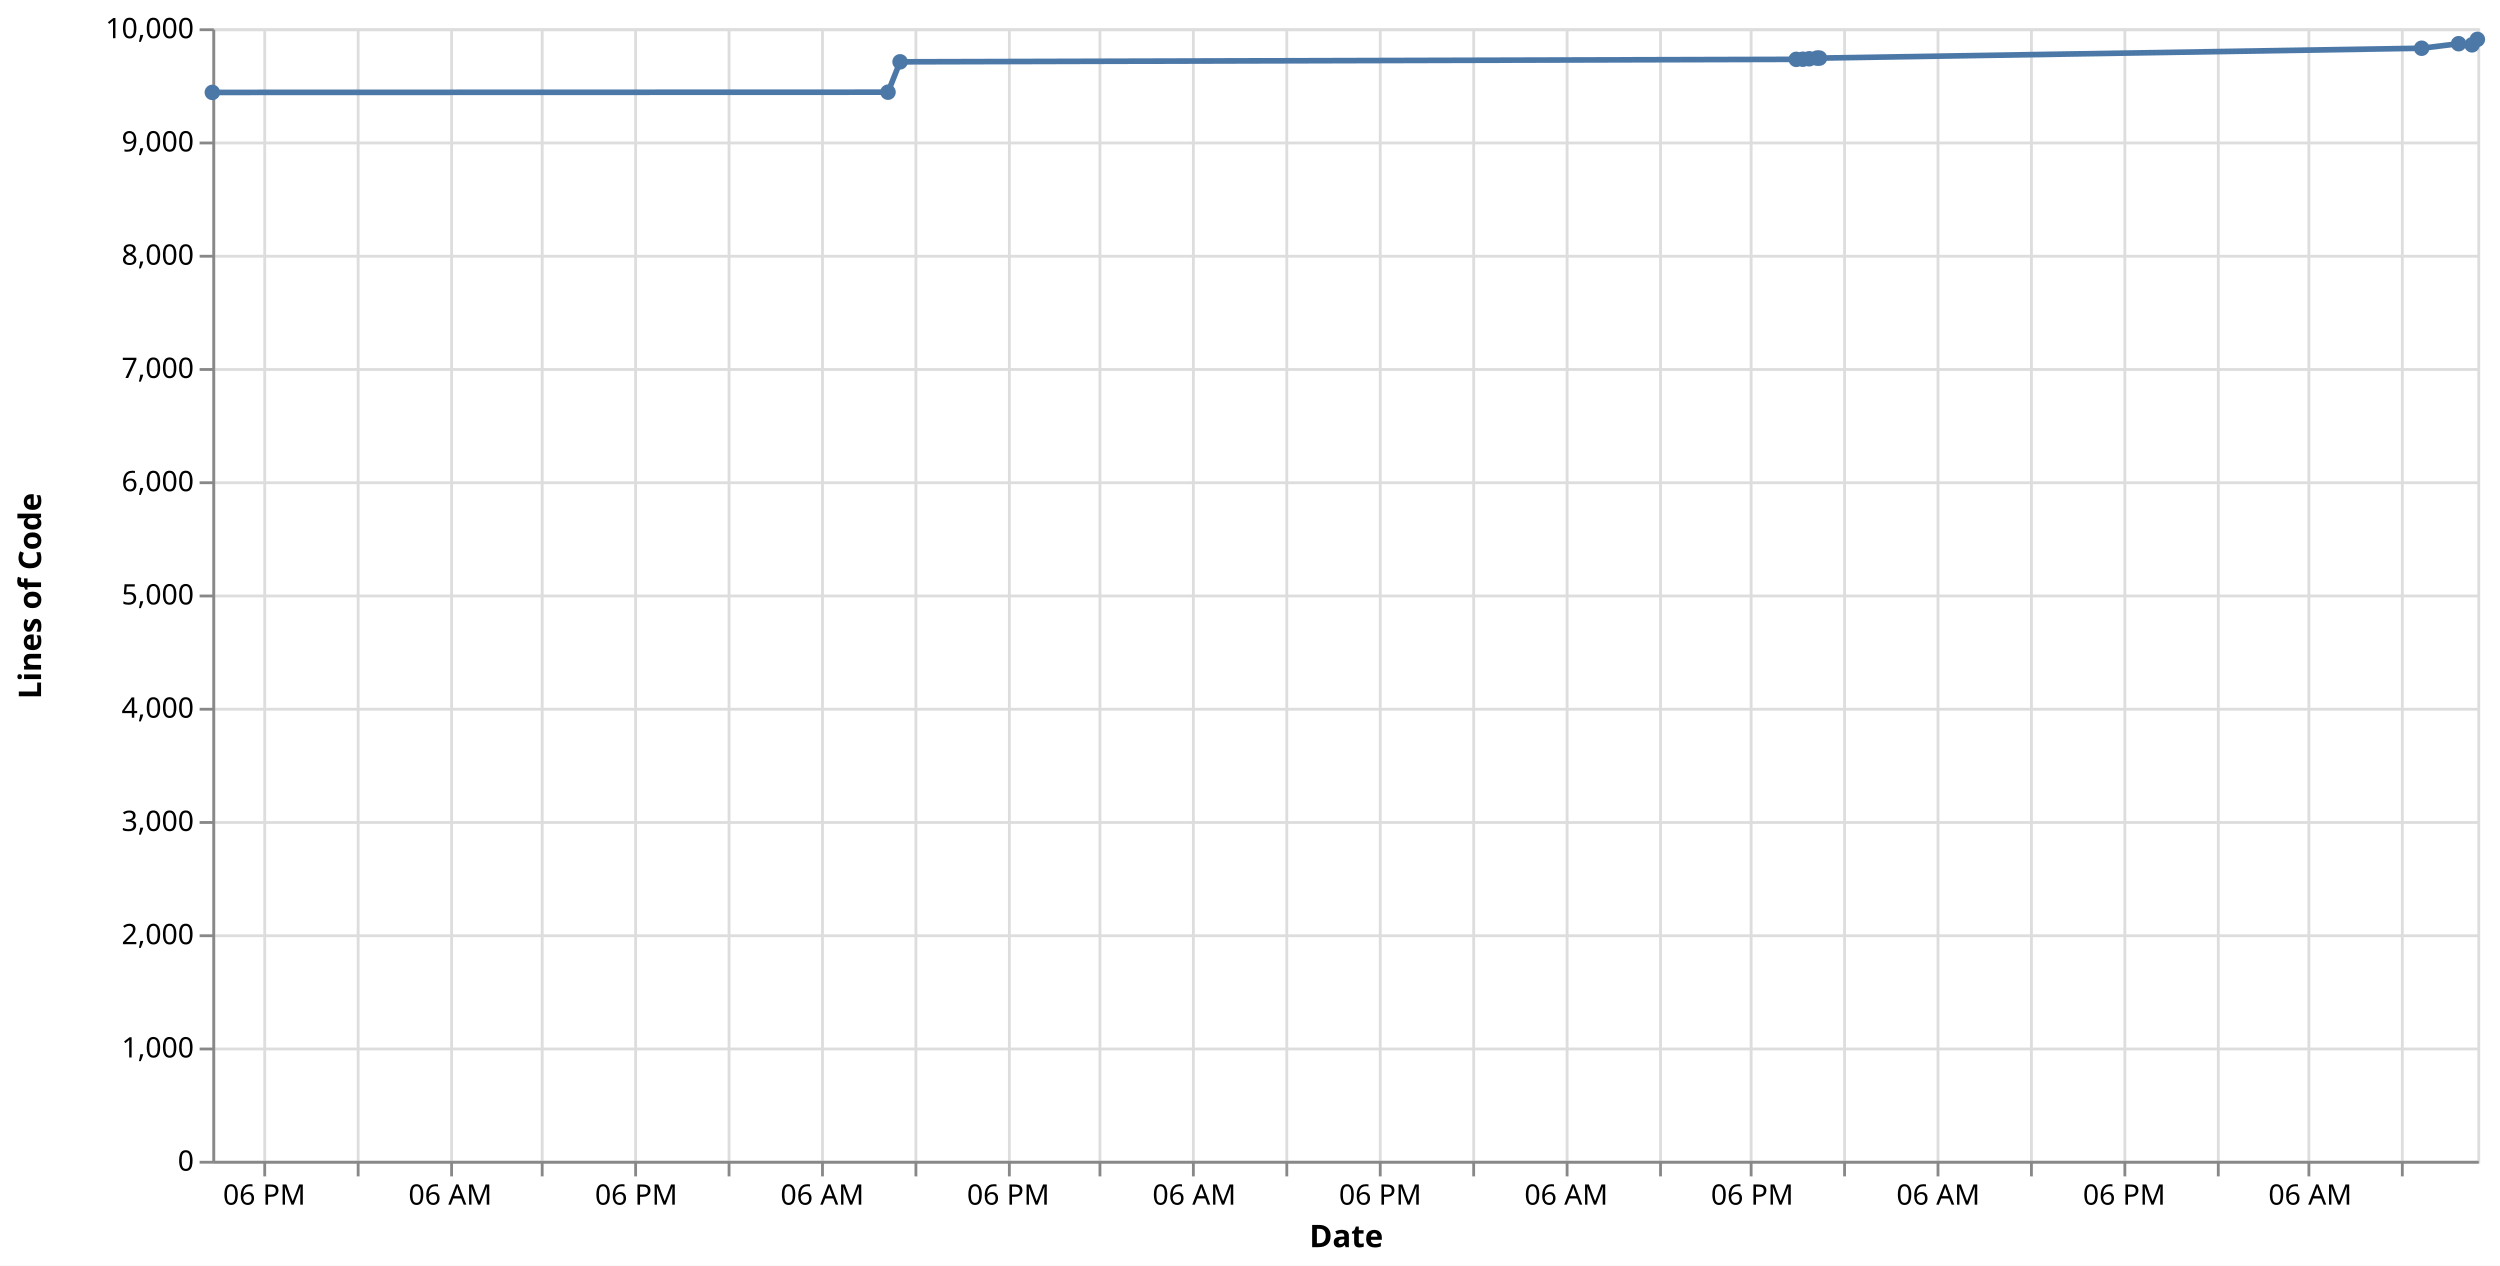
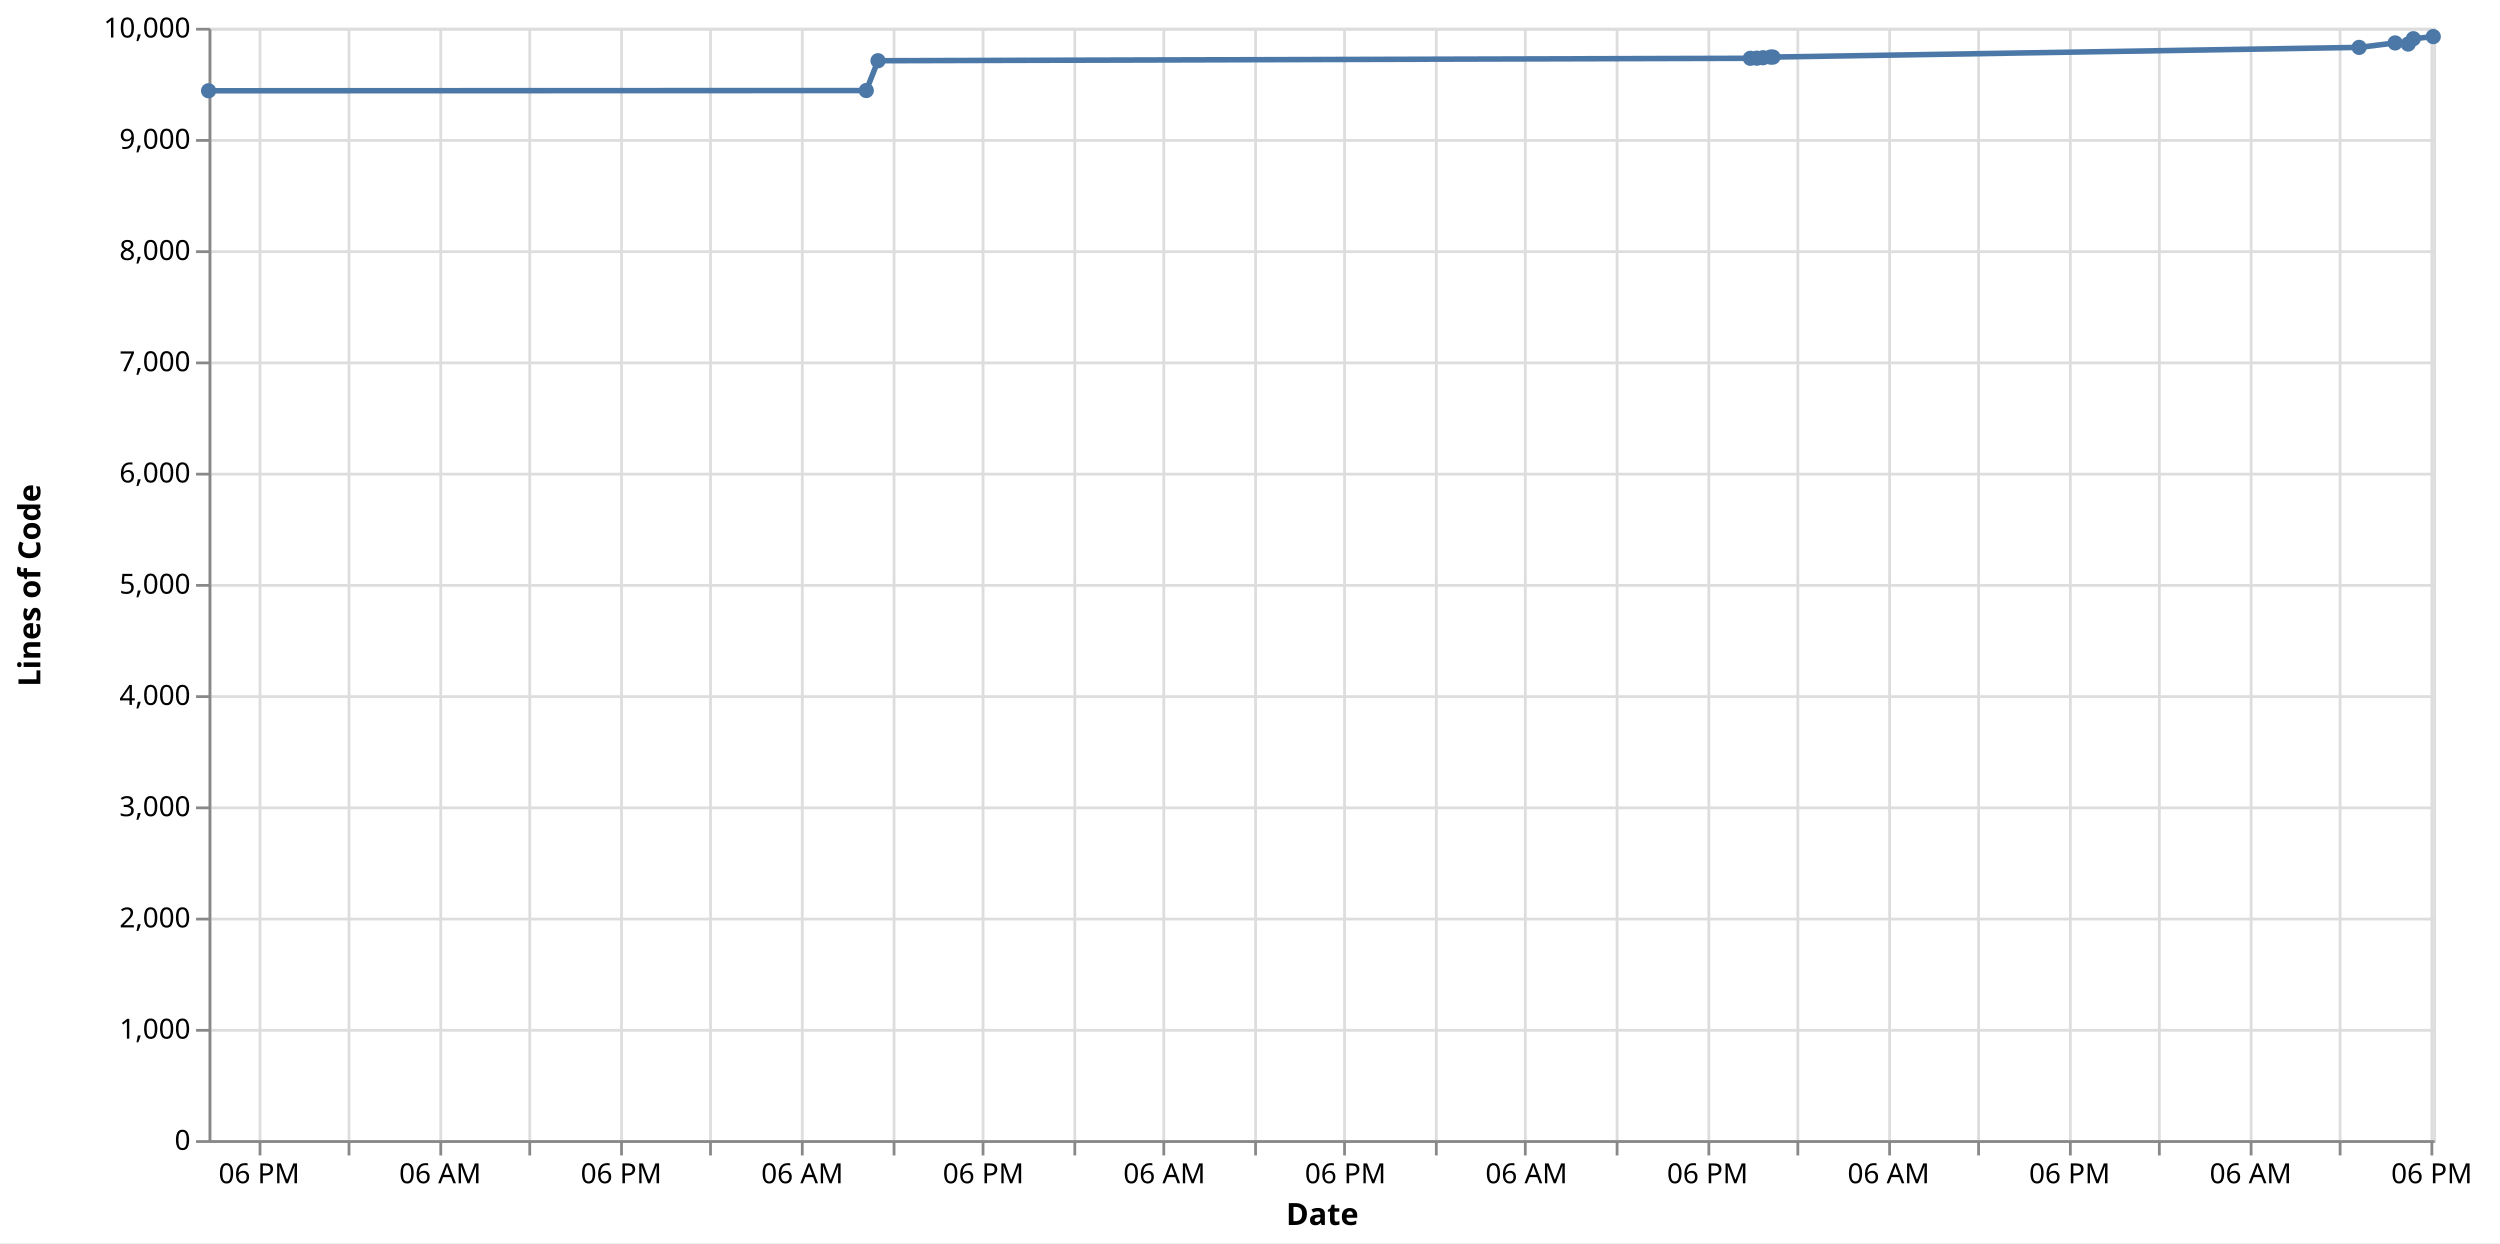
- <svg xmlns="http://www.w3.org/2000/svg" version="1.1" class="marks" width="883" height="447" viewBox="0 0 883 447">
-   <rect width="883" height="447" fill="white" />
+ <svg xmlns="http://www.w3.org/2000/svg" version="1.1" class="marks" width="899" height="447" viewBox="0 0 899 447">
+   <rect width="899" height="447" fill="white" />
  <g fill="none" stroke-miterlimit="10" transform="translate(75,10)">
    <g class="mark-group role-frame root" role="graphics-object" aria-roledescription="group mark container">
      <g transform="translate(0,0)">
        <path class="background" aria-hidden="true" d="M0.5,0.5h800v400h-800Z" stroke="#ddd" />
        <g>
          <g class="mark-group role-axis" aria-hidden="true">
            <g transform="translate(0.5,400.5)">
              <path class="background" aria-hidden="true" d="M0,0h0v0h0Z" pointer-events="none" />
              <g>
                <g class="mark-rule role-axis-grid" pointer-events="none">
                  <line transform="translate(18,-400)" x2="0" y2="400" stroke="#ddd" stroke-width="1" opacity="1" />
-                   <line transform="translate(51,-400)" x2="0" y2="400" stroke="#ddd" stroke-width="1" opacity="1" />
-                   <line transform="translate(84,-400)" x2="0" y2="400" stroke="#ddd" stroke-width="1" opacity="1" />
-                   <line transform="translate(116,-400)" x2="0" y2="400" stroke="#ddd" stroke-width="1" opacity="1" />
-                   <line transform="translate(149,-400)" x2="0" y2="400" stroke="#ddd" stroke-width="1" opacity="1" />
-                   <line transform="translate(182,-400)" x2="0" y2="400" stroke="#ddd" stroke-width="1" opacity="1" />
-                   <line transform="translate(215,-400)" x2="0" y2="400" stroke="#ddd" stroke-width="1" opacity="1" />
-                   <line transform="translate(248,-400)" x2="0" y2="400" stroke="#ddd" stroke-width="1" opacity="1" />
-                   <line transform="translate(281,-400)" x2="0" y2="400" stroke="#ddd" stroke-width="1" opacity="1" />
-                   <line transform="translate(313,-400)" x2="0" y2="400" stroke="#ddd" stroke-width="1" opacity="1" />
-                   <line transform="translate(346,-400)" x2="0" y2="400" stroke="#ddd" stroke-width="1" opacity="1" />
-                   <line transform="translate(379,-400)" x2="0" y2="400" stroke="#ddd" stroke-width="1" opacity="1" />
-                   <line transform="translate(412,-400)" x2="0" y2="400" stroke="#ddd" stroke-width="1" opacity="1" />
-                   <line transform="translate(445,-400)" x2="0" y2="400" stroke="#ddd" stroke-width="1" opacity="1" />
-                   <line transform="translate(478,-400)" x2="0" y2="400" stroke="#ddd" stroke-width="1" opacity="1" />
-                   <line transform="translate(511,-400)" x2="0" y2="400" stroke="#ddd" stroke-width="1" opacity="1" />
-                   <line transform="translate(543,-400)" x2="0" y2="400" stroke="#ddd" stroke-width="1" opacity="1" />
-                   <line transform="translate(576,-400)" x2="0" y2="400" stroke="#ddd" stroke-width="1" opacity="1" />
-                   <line transform="translate(609,-400)" x2="0" y2="400" stroke="#ddd" stroke-width="1" opacity="1" />
-                   <line transform="translate(642,-400)" x2="0" y2="400" stroke="#ddd" stroke-width="1" opacity="1" />
-                   <line transform="translate(675,-400)" x2="0" y2="400" stroke="#ddd" stroke-width="1" opacity="1" />
-                   <line transform="translate(708,-400)" x2="0" y2="400" stroke="#ddd" stroke-width="1" opacity="1" />
-                   <line transform="translate(740,-400)" x2="0" y2="400" stroke="#ddd" stroke-width="1" opacity="1" />
-                   <line transform="translate(773,-400)" x2="0" y2="400" stroke="#ddd" stroke-width="1" opacity="1" />
+                   <line transform="translate(50,-400)" x2="0" y2="400" stroke="#ddd" stroke-width="1" opacity="1" />
+                   <line transform="translate(83,-400)" x2="0" y2="400" stroke="#ddd" stroke-width="1" opacity="1" />
+                   <line transform="translate(115,-400)" x2="0" y2="400" stroke="#ddd" stroke-width="1" opacity="1" />
+                   <line transform="translate(148,-400)" x2="0" y2="400" stroke="#ddd" stroke-width="1" opacity="1" />
+                   <line transform="translate(180,-400)" x2="0" y2="400" stroke="#ddd" stroke-width="1" opacity="1" />
+                   <line transform="translate(213,-400)" x2="0" y2="400" stroke="#ddd" stroke-width="1" opacity="1" />
+                   <line transform="translate(246,-400)" x2="0" y2="400" stroke="#ddd" stroke-width="1" opacity="1" />
+                   <line transform="translate(278,-400)" x2="0" y2="400" stroke="#ddd" stroke-width="1" opacity="1" />
+                   <line transform="translate(311,-400)" x2="0" y2="400" stroke="#ddd" stroke-width="1" opacity="1" />
+                   <line transform="translate(343,-400)" x2="0" y2="400" stroke="#ddd" stroke-width="1" opacity="1" />
+                   <line transform="translate(376,-400)" x2="0" y2="400" stroke="#ddd" stroke-width="1" opacity="1" />
+                   <line transform="translate(408,-400)" x2="0" y2="400" stroke="#ddd" stroke-width="1" opacity="1" />
+                   <line transform="translate(441,-400)" x2="0" y2="400" stroke="#ddd" stroke-width="1" opacity="1" />
+                   <line transform="translate(473,-400)" x2="0" y2="400" stroke="#ddd" stroke-width="1" opacity="1" />
+                   <line transform="translate(506,-400)" x2="0" y2="400" stroke="#ddd" stroke-width="1" opacity="1" />
+                   <line transform="translate(539,-400)" x2="0" y2="400" stroke="#ddd" stroke-width="1" opacity="1" />
+                   <line transform="translate(571,-400)" x2="0" y2="400" stroke="#ddd" stroke-width="1" opacity="1" />
+                   <line transform="translate(604,-400)" x2="0" y2="400" stroke="#ddd" stroke-width="1" opacity="1" />
+                   <line transform="translate(636,-400)" x2="0" y2="400" stroke="#ddd" stroke-width="1" opacity="1" />
+                   <line transform="translate(669,-400)" x2="0" y2="400" stroke="#ddd" stroke-width="1" opacity="1" />
+                   <line transform="translate(701,-400)" x2="0" y2="400" stroke="#ddd" stroke-width="1" opacity="1" />
+                   <line transform="translate(734,-400)" x2="0" y2="400" stroke="#ddd" stroke-width="1" opacity="1" />
+                   <line transform="translate(766,-400)" x2="0" y2="400" stroke="#ddd" stroke-width="1" opacity="1" />
+                   <line transform="translate(799,-400)" x2="0" y2="400" stroke="#ddd" stroke-width="1" opacity="1" />
                </g>
              </g>
              <path class="foreground" aria-hidden="true" d="" pointer-events="none" display="none" />
            </g>
          </g>
          <g class="mark-group role-axis" aria-hidden="true">
            <g transform="translate(0.5,0.5)">
              <path class="background" aria-hidden="true" d="M0,0h0v0h0Z" pointer-events="none" />
              <g>
                <g class="mark-rule role-axis-grid" pointer-events="none">
                  <line transform="translate(0,400)" x2="800" y2="0" stroke="#ddd" stroke-width="1" opacity="1" />
                  <line transform="translate(0,360)" x2="800" y2="0" stroke="#ddd" stroke-width="1" opacity="1" />
                  <line transform="translate(0,320)" x2="800" y2="0" stroke="#ddd" stroke-width="1" opacity="1" />
                  <line transform="translate(0,280)" x2="800" y2="0" stroke="#ddd" stroke-width="1" opacity="1" />
                  <line transform="translate(0,240)" x2="800" y2="0" stroke="#ddd" stroke-width="1" opacity="1" />
                  <line transform="translate(0,200)" x2="800" y2="0" stroke="#ddd" stroke-width="1" opacity="1" />
                  <line transform="translate(0,160)" x2="800" y2="0" stroke="#ddd" stroke-width="1" opacity="1" />
                  <line transform="translate(0,120)" x2="800" y2="0" stroke="#ddd" stroke-width="1" opacity="1" />
                  <line transform="translate(0,80)" x2="800" y2="0" stroke="#ddd" stroke-width="1" opacity="1" />
                  <line transform="translate(0,40)" x2="800" y2="0" stroke="#ddd" stroke-width="1" opacity="1" />
                  <line transform="translate(0,0)" x2="800" y2="0" stroke="#ddd" stroke-width="1" opacity="1" />
                </g>
              </g>
              <path class="foreground" aria-hidden="true" d="" pointer-events="none" display="none" />
            </g>
          </g>
-           <g class="mark-group role-axis" role="graphics-symbol" aria-roledescription="axis" aria-label="X-axis titled 'Date' for a time scale with values from Sunday, 14 December 2025, 2:44:26 PM to Saturday, 20 December 2025, 4:52:30 PM">
+           <g class="mark-group role-axis" role="graphics-symbol" aria-roledescription="axis" aria-label="X-axis titled 'Date' for a time scale with values from Sunday, 14 December 2025, 2:44:26 PM to Saturday, 20 December 2025, 6:11:38 PM">
            <g transform="translate(0.5,400.5)">
              <path class="background" aria-hidden="true" d="M0,0h0v0h0Z" pointer-events="none" />
              <g>
                <g class="mark-rule role-axis-tick" pointer-events="none">
                  <line transform="translate(18,0)" x2="0" y2="5" stroke="#888" stroke-width="1" opacity="1" />
-                   <line transform="translate(51,0)" x2="0" y2="5" stroke="#888" stroke-width="1" opacity="1" />
-                   <line transform="translate(84,0)" x2="0" y2="5" stroke="#888" stroke-width="1" opacity="1" />
-                   <line transform="translate(116,0)" x2="0" y2="5" stroke="#888" stroke-width="1" opacity="1" />
-                   <line transform="translate(149,0)" x2="0" y2="5" stroke="#888" stroke-width="1" opacity="1" />
-                   <line transform="translate(182,0)" x2="0" y2="5" stroke="#888" stroke-width="1" opacity="1" />
-                   <line transform="translate(215,0)" x2="0" y2="5" stroke="#888" stroke-width="1" opacity="1" />
-                   <line transform="translate(248,0)" x2="0" y2="5" stroke="#888" stroke-width="1" opacity="1" />
-                   <line transform="translate(281,0)" x2="0" y2="5" stroke="#888" stroke-width="1" opacity="1" />
-                   <line transform="translate(313,0)" x2="0" y2="5" stroke="#888" stroke-width="1" opacity="1" />
-                   <line transform="translate(346,0)" x2="0" y2="5" stroke="#888" stroke-width="1" opacity="1" />
-                   <line transform="translate(379,0)" x2="0" y2="5" stroke="#888" stroke-width="1" opacity="1" />
-                   <line transform="translate(412,0)" x2="0" y2="5" stroke="#888" stroke-width="1" opacity="1" />
-                   <line transform="translate(445,0)" x2="0" y2="5" stroke="#888" stroke-width="1" opacity="1" />
-                   <line transform="translate(478,0)" x2="0" y2="5" stroke="#888" stroke-width="1" opacity="1" />
-                   <line transform="translate(511,0)" x2="0" y2="5" stroke="#888" stroke-width="1" opacity="1" />
-                   <line transform="translate(543,0)" x2="0" y2="5" stroke="#888" stroke-width="1" opacity="1" />
-                   <line transform="translate(576,0)" x2="0" y2="5" stroke="#888" stroke-width="1" opacity="1" />
-                   <line transform="translate(609,0)" x2="0" y2="5" stroke="#888" stroke-width="1" opacity="1" />
-                   <line transform="translate(642,0)" x2="0" y2="5" stroke="#888" stroke-width="1" opacity="1" />
-                   <line transform="translate(675,0)" x2="0" y2="5" stroke="#888" stroke-width="1" opacity="1" />
-                   <line transform="translate(708,0)" x2="0" y2="5" stroke="#888" stroke-width="1" opacity="1" />
-                   <line transform="translate(740,0)" x2="0" y2="5" stroke="#888" stroke-width="1" opacity="1" />
-                   <line transform="translate(773,0)" x2="0" y2="5" stroke="#888" stroke-width="1" opacity="1" />
+                   <line transform="translate(50,0)" x2="0" y2="5" stroke="#888" stroke-width="1" opacity="1" />
+                   <line transform="translate(83,0)" x2="0" y2="5" stroke="#888" stroke-width="1" opacity="1" />
+                   <line transform="translate(115,0)" x2="0" y2="5" stroke="#888" stroke-width="1" opacity="1" />
+                   <line transform="translate(148,0)" x2="0" y2="5" stroke="#888" stroke-width="1" opacity="1" />
+                   <line transform="translate(180,0)" x2="0" y2="5" stroke="#888" stroke-width="1" opacity="1" />
+                   <line transform="translate(213,0)" x2="0" y2="5" stroke="#888" stroke-width="1" opacity="1" />
+                   <line transform="translate(246,0)" x2="0" y2="5" stroke="#888" stroke-width="1" opacity="1" />
+                   <line transform="translate(278,0)" x2="0" y2="5" stroke="#888" stroke-width="1" opacity="1" />
+                   <line transform="translate(311,0)" x2="0" y2="5" stroke="#888" stroke-width="1" opacity="1" />
+                   <line transform="translate(343,0)" x2="0" y2="5" stroke="#888" stroke-width="1" opacity="1" />
+                   <line transform="translate(376,0)" x2="0" y2="5" stroke="#888" stroke-width="1" opacity="1" />
+                   <line transform="translate(408,0)" x2="0" y2="5" stroke="#888" stroke-width="1" opacity="1" />
+                   <line transform="translate(441,0)" x2="0" y2="5" stroke="#888" stroke-width="1" opacity="1" />
+                   <line transform="translate(473,0)" x2="0" y2="5" stroke="#888" stroke-width="1" opacity="1" />
+                   <line transform="translate(506,0)" x2="0" y2="5" stroke="#888" stroke-width="1" opacity="1" />
+                   <line transform="translate(539,0)" x2="0" y2="5" stroke="#888" stroke-width="1" opacity="1" />
+                   <line transform="translate(571,0)" x2="0" y2="5" stroke="#888" stroke-width="1" opacity="1" />
+                   <line transform="translate(604,0)" x2="0" y2="5" stroke="#888" stroke-width="1" opacity="1" />
+                   <line transform="translate(636,0)" x2="0" y2="5" stroke="#888" stroke-width="1" opacity="1" />
+                   <line transform="translate(669,0)" x2="0" y2="5" stroke="#888" stroke-width="1" opacity="1" />
+                   <line transform="translate(701,0)" x2="0" y2="5" stroke="#888" stroke-width="1" opacity="1" />
+                   <line transform="translate(734,0)" x2="0" y2="5" stroke="#888" stroke-width="1" opacity="1" />
+                   <line transform="translate(766,0)" x2="0" y2="5" stroke="#888" stroke-width="1" opacity="1" />
+                   <line transform="translate(799,0)" x2="0" y2="5" stroke="#888" stroke-width="1" opacity="1" />
                </g>
                <g class="mark-text role-axis-label" pointer-events="none">
-                   <text text-anchor="middle" transform="translate(17.84354,15)" font-family="sans-serif" font-size="10px" fill="#000" opacity="1">06 PM</text>
-                   <text text-anchor="middle" transform="translate(50.69,15)" font-family="sans-serif" font-size="10px" fill="#000" opacity="0">Mon 15</text>
-                   <text text-anchor="middle" transform="translate(83.53647,15)" font-family="sans-serif" font-size="10px" fill="#000" opacity="1">06 AM</text>
-                   <text text-anchor="middle" transform="translate(116.3829,15)" font-family="sans-serif" font-size="10px" fill="#000" opacity="0">12 PM</text>
-                   <text text-anchor="middle" transform="translate(149.2294,15)" font-family="sans-serif" font-size="10px" fill="#000" opacity="1">06 PM</text>
-                   <text text-anchor="middle" transform="translate(182.0759,15)" font-family="sans-serif" font-size="10px" fill="#000" opacity="0">Tue 16</text>
-                   <text text-anchor="middle" transform="translate(214.9223,15)" font-family="sans-serif" font-size="10px" fill="#000" opacity="1">06 AM</text>
-                   <text text-anchor="middle" transform="translate(247.7688,15)" font-family="sans-serif" font-size="10px" fill="#000" opacity="0">12 PM</text>
-                   <text text-anchor="middle" transform="translate(280.6153,15)" font-family="sans-serif" font-size="10px" fill="#000" opacity="1">06 PM</text>
-                   <text text-anchor="middle" transform="translate(313.4617,15)" font-family="sans-serif" font-size="10px" fill="#000" opacity="0">Wed 17</text>
-                   <text text-anchor="middle" transform="translate(346.3082,15)" font-family="sans-serif" font-size="10px" fill="#000" opacity="1">06 AM</text>
-                   <text text-anchor="middle" transform="translate(379.1547,15)" font-family="sans-serif" font-size="10px" fill="#000" opacity="0">12 PM</text>
-                   <text text-anchor="middle" transform="translate(412.0011,15)" font-family="sans-serif" font-size="10px" fill="#000" opacity="1">06 PM</text>
-                   <text text-anchor="middle" transform="translate(444.8476,15)" font-family="sans-serif" font-size="10px" fill="#000" opacity="0">Thu 18</text>
-                   <text text-anchor="middle" transform="translate(477.6941,15)" font-family="sans-serif" font-size="10px" fill="#000" opacity="1">06 AM</text>
-                   <text text-anchor="middle" transform="translate(510.5405,15)" font-family="sans-serif" font-size="10px" fill="#000" opacity="0">12 PM</text>
-                   <text text-anchor="middle" transform="translate(543.387,15)" font-family="sans-serif" font-size="10px" fill="#000" opacity="1">06 PM</text>
-                   <text text-anchor="middle" transform="translate(576.2335,15)" font-family="sans-serif" font-size="10px" fill="#000" opacity="0">Fri 19</text>
-                   <text text-anchor="middle" transform="translate(609.0799,15)" font-family="sans-serif" font-size="10px" fill="#000" opacity="1">06 AM</text>
-                   <text text-anchor="middle" transform="translate(641.9264,15)" font-family="sans-serif" font-size="10px" fill="#000" opacity="0">12 PM</text>
-                   <text text-anchor="middle" transform="translate(674.7728,15)" font-family="sans-serif" font-size="10px" fill="#000" opacity="1">06 PM</text>
-                   <text text-anchor="middle" transform="translate(707.6193,15)" font-family="sans-serif" font-size="10px" fill="#000" opacity="0">Sat 20</text>
-                   <text text-anchor="middle" transform="translate(740.4658,15)" font-family="sans-serif" font-size="10px" fill="#000" opacity="1">06 AM</text>
-                   <text text-anchor="middle" transform="translate(773.3122,15)" font-family="sans-serif" font-size="10px" fill="#000" opacity="0">12 PM</text>
+                   <text text-anchor="middle" transform="translate(17.68394,15)" font-family="sans-serif" font-size="10px" fill="#000" opacity="1">06 PM</text>
+                   <text text-anchor="middle" transform="translate(50.23661,15)" font-family="sans-serif" font-size="10px" fill="#000" opacity="0">Mon 15</text>
+                   <text text-anchor="middle" transform="translate(82.78928,15)" font-family="sans-serif" font-size="10px" fill="#000" opacity="1">06 AM</text>
+                   <text text-anchor="middle" transform="translate(115.342,15)" font-family="sans-serif" font-size="10px" fill="#000" opacity="0">12 PM</text>
+                   <text text-anchor="middle" transform="translate(147.8946,15)" font-family="sans-serif" font-size="10px" fill="#000" opacity="1">06 PM</text>
+                   <text text-anchor="middle" transform="translate(180.4473,15)" font-family="sans-serif" font-size="10px" fill="#000" opacity="0">Tue 16</text>
+                   <text text-anchor="middle" transform="translate(213,15)" font-family="sans-serif" font-size="10px" fill="#000" opacity="1">06 AM</text>
+                   <text text-anchor="middle" transform="translate(245.5526,15)" font-family="sans-serif" font-size="10px" fill="#000" opacity="0">12 PM</text>
+                   <text text-anchor="middle" transform="translate(278.1053,15)" font-family="sans-serif" font-size="10px" fill="#000" opacity="1">06 PM</text>
+                   <text text-anchor="middle" transform="translate(310.658,15)" font-family="sans-serif" font-size="10px" fill="#000" opacity="0">Wed 17</text>
+                   <text text-anchor="middle" transform="translate(343.2107,15)" font-family="sans-serif" font-size="10px" fill="#000" opacity="1">06 AM</text>
+                   <text text-anchor="middle" transform="translate(375.7633,15)" font-family="sans-serif" font-size="10px" fill="#000" opacity="0">12 PM</text>
+                   <text text-anchor="middle" transform="translate(408.316,15)" font-family="sans-serif" font-size="10px" fill="#000" opacity="1">06 PM</text>
+                   <text text-anchor="middle" transform="translate(440.8687,15)" font-family="sans-serif" font-size="10px" fill="#000" opacity="0">Thu 18</text>
+                   <text text-anchor="middle" transform="translate(473.4213,15)" font-family="sans-serif" font-size="10px" fill="#000" opacity="1">06 AM</text>
+                   <text text-anchor="middle" transform="translate(505.974,15)" font-family="sans-serif" font-size="10px" fill="#000" opacity="0">12 PM</text>
+                   <text text-anchor="middle" transform="translate(538.5267,15)" font-family="sans-serif" font-size="10px" fill="#000" opacity="1">06 PM</text>
+                   <text text-anchor="middle" transform="translate(571.0794,15)" font-family="sans-serif" font-size="10px" fill="#000" opacity="0">Fri 19</text>
+                   <text text-anchor="middle" transform="translate(603.632,15)" font-family="sans-serif" font-size="10px" fill="#000" opacity="1">06 AM</text>
+                   <text text-anchor="middle" transform="translate(636.1847,15)" font-family="sans-serif" font-size="10px" fill="#000" opacity="0">12 PM</text>
+                   <text text-anchor="middle" transform="translate(668.7374,15)" font-family="sans-serif" font-size="10px" fill="#000" opacity="1">06 PM</text>
+                   <text text-anchor="middle" transform="translate(701.2901,15)" font-family="sans-serif" font-size="10px" fill="#000" opacity="0">Sat 20</text>
+                   <text text-anchor="middle" transform="translate(733.8427,15)" font-family="sans-serif" font-size="10px" fill="#000" opacity="1">06 AM</text>
+                   <text text-anchor="middle" transform="translate(766.3954,15)" font-family="sans-serif" font-size="10px" fill="#000" opacity="0">12 PM</text>
+                   <text text-anchor="middle" transform="translate(798.9481,15)" font-family="sans-serif" font-size="10px" fill="#000" opacity="1">06 PM</text>
                </g>
                <g class="mark-rule role-axis-domain" pointer-events="none">
                  <line transform="translate(0,0)" x2="800" y2="0" stroke="#888" stroke-width="1" opacity="1" />
                </g>
                <g class="mark-text role-axis-title" pointer-events="none">
                  <text text-anchor="middle" transform="translate(400,30)" font-family="sans-serif" font-size="11px" font-weight="bold" fill="#000" opacity="1">Date</text>
                </g>
              </g>
              <path class="foreground" aria-hidden="true" d="" pointer-events="none" display="none" />
            </g>
          </g>
          <g class="mark-group role-axis" role="graphics-symbol" aria-roledescription="axis" aria-label="Y-axis titled 'Lines of Code' for a linear scale with values from 0 to 10,000">
            <g transform="translate(0.5,0.5)">
              <path class="background" aria-hidden="true" d="M0,0h0v0h0Z" pointer-events="none" />
              <g>
                <g class="mark-rule role-axis-tick" pointer-events="none">
                  <line transform="translate(0,400)" x2="-5" y2="0" stroke="#888" stroke-width="1" opacity="1" />
                  <line transform="translate(0,360)" x2="-5" y2="0" stroke="#888" stroke-width="1" opacity="1" />
                  <line transform="translate(0,320)" x2="-5" y2="0" stroke="#888" stroke-width="1" opacity="1" />
                  <line transform="translate(0,280)" x2="-5" y2="0" stroke="#888" stroke-width="1" opacity="1" />
                  <line transform="translate(0,240)" x2="-5" y2="0" stroke="#888" stroke-width="1" opacity="1" />
                  <line transform="translate(0,200)" x2="-5" y2="0" stroke="#888" stroke-width="1" opacity="1" />
                  <line transform="translate(0,160)" x2="-5" y2="0" stroke="#888" stroke-width="1" opacity="1" />
                  <line transform="translate(0,120)" x2="-5" y2="0" stroke="#888" stroke-width="1" opacity="1" />
                  <line transform="translate(0,80)" x2="-5" y2="0" stroke="#888" stroke-width="1" opacity="1" />
                  <line transform="translate(0,40)" x2="-5" y2="0" stroke="#888" stroke-width="1" opacity="1" />
                  <line transform="translate(0,0)" x2="-5" y2="0" stroke="#888" stroke-width="1" opacity="1" />
                </g>
                <g class="mark-text role-axis-label" pointer-events="none">
                  <text text-anchor="end" transform="translate(-7,403)" font-family="sans-serif" font-size="10px" fill="#000" opacity="1">0</text>
                  <text text-anchor="end" transform="translate(-7,363)" font-family="sans-serif" font-size="10px" fill="#000" opacity="1">1,000</text>
                  <text text-anchor="end" transform="translate(-7,323)" font-family="sans-serif" font-size="10px" fill="#000" opacity="1">2,000</text>
                  <text text-anchor="end" transform="translate(-7,283)" font-family="sans-serif" font-size="10px" fill="#000" opacity="1">3,000</text>
                  <text text-anchor="end" transform="translate(-7,243)" font-family="sans-serif" font-size="10px" fill="#000" opacity="1">4,000</text>
                  <text text-anchor="end" transform="translate(-7,203)" font-family="sans-serif" font-size="10px" fill="#000" opacity="1">5,000</text>
                  <text text-anchor="end" transform="translate(-7,163)" font-family="sans-serif" font-size="10px" fill="#000" opacity="1">6,000</text>
                  <text text-anchor="end" transform="translate(-7,123)" font-family="sans-serif" font-size="10px" fill="#000" opacity="1">7,000</text>
                  <text text-anchor="end" transform="translate(-7,83)" font-family="sans-serif" font-size="10px" fill="#000" opacity="1">8,000</text>
                  <text text-anchor="end" transform="translate(-7,43)" font-family="sans-serif" font-size="10px" fill="#000" opacity="1">9,000</text>
                  <text text-anchor="end" transform="translate(-7,3)" font-family="sans-serif" font-size="10px" fill="#000" opacity="1">10,000</text>
                </g>
                <g class="mark-rule role-axis-domain" pointer-events="none">
                  <line transform="translate(0,400)" x2="0" y2="-400" stroke="#888" stroke-width="1" opacity="1" />
                </g>
                <g class="mark-text role-axis-title" pointer-events="none">
                  <text text-anchor="middle" transform="translate(-59,200) rotate(-90) translate(0,-2)" font-family="sans-serif" font-size="11px" font-weight="bold" fill="#000" opacity="1">Lines of Code</text>
                </g>
              </g>
              <path class="foreground" aria-hidden="true" d="" pointer-events="none" display="none" />
            </g>
          </g>
          <g class="mark-line role-mark layer_0_marks" role="graphics-object" aria-roledescription="line mark container">
-             <path aria-label="Date: Dec 14, 2025; Lines of Code: 9434; Version: v4.0.89; LinesOfCode: 9434; Timestamp: Dec 14, 2025" role="graphics-symbol" aria-roledescription="line mark" d="M0,22.64L238.646,22.56L242.906,11.84L559.43,10.96L561.779,10.92L564.021,10.76L566.752,10.52L567.633,10.52L780.326,7.04L793.388,5.44L798.119,5.84L800,3.92" stroke="#4c78a8" stroke-width="2" />
+             <path aria-label="Date: Dec 14, 2025; Lines of Code: 9434; Version: v4.0.89; LinesOfCode: 9434; Timestamp: Dec 14, 2025" role="graphics-symbol" aria-roledescription="line mark" d="M0,22.64L236.512,22.56L240.733,11.84L554.426,10.96L556.755,10.92L558.976,10.76L561.683,10.52L562.555,10.52L773.346,7.04L786.292,5.44L790.98,5.84L792.844,3.92L800,3.16" stroke="#4c78a8" stroke-width="2" />
          </g>
          <g class="mark-symbol role-mark layer_1_marks" role="graphics-object" aria-roledescription="symbol mark container">
            <path aria-label="Date: Dec 14, 2025; Lines of Code: 9434; Version: v4.0.89; LinesOfCode: 9434; Timestamp: Dec 14, 2025" role="graphics-symbol" aria-roledescription="point" transform="translate(0,22.64)" d="M2.739,0A2.739,2.739,0,1,1,-2.739,0A2.739,2.739,0,1,1,2.739,0" fill="#4c78a8" stroke-width="2" opacity="1" />
-             <path aria-label="Date: Dec 16, 2025; Lines of Code: 9436; Version: v4.0.90; LinesOfCode: 9436; Timestamp: Dec 16, 2025" role="graphics-symbol" aria-roledescription="point" transform="translate(238.6463,22.56)" d="M2.739,0A2.739,2.739,0,1,1,-2.739,0A2.739,2.739,0,1,1,2.739,0" fill="#4c78a8" stroke-width="2" opacity="1" />
-             <path aria-label="Date: Dec 16, 2025; Lines of Code: 9704; Version: v4.0.91; LinesOfCode: 9704; Timestamp: Dec 16, 2025" role="graphics-symbol" aria-roledescription="point" transform="translate(242.9057,11.84)" d="M2.739,0A2.739,2.739,0,1,1,-2.739,0A2.739,2.739,0,1,1,2.739,0" fill="#4c78a8" stroke-width="2" opacity="1" />
-             <path aria-label="Date: Dec 18, 2025; Lines of Code: 9726; Version: v4.0.92; LinesOfCode: 9726; Timestamp: Dec 18, 2025" role="graphics-symbol" aria-roledescription="point" transform="translate(559.4301,10.96)" d="M2.739,0A2.739,2.739,0,1,1,-2.739,0A2.739,2.739,0,1,1,2.739,0" fill="#4c78a8" stroke-width="2" opacity="1" />
-             <path aria-label="Date: Dec 18, 2025; Lines of Code: 9727; Version: v4.0.93; LinesOfCode: 9727; Timestamp: Dec 18, 2025" role="graphics-symbol" aria-roledescription="point" transform="translate(561.7795,10.92)" d="M2.739,0A2.739,2.739,0,1,1,-2.739,0A2.739,2.739,0,1,1,2.739,0" fill="#4c78a8" stroke-width="2" opacity="1" />
-             <path aria-label="Date: Dec 18, 2025; Lines of Code: 9731; Version: v4.0.94; LinesOfCode: 9731; Timestamp: Dec 18, 2025" role="graphics-symbol" aria-roledescription="point" transform="translate(564.021,10.76)" d="M2.739,0A2.739,2.739,0,1,1,-2.739,0A2.739,2.739,0,1,1,2.739,0" fill="#4c78a8" stroke-width="2" opacity="1" />
-             <path aria-label="Date: Dec 18, 2025; Lines of Code: 9737; Version: v4.0.95; LinesOfCode: 9737; Timestamp: Dec 18, 2025" role="graphics-symbol" aria-roledescription="point" transform="translate(566.7521,10.52)" d="M2.739,0A2.739,2.739,0,1,1,-2.739,0A2.739,2.739,0,1,1,2.739,0" fill="#4c78a8" stroke-width="2" opacity="1" />
-             <path aria-label="Date: Dec 18, 2025; Lines of Code: 9737; Version: v4.0.96; LinesOfCode: 9737; Timestamp: Dec 18, 2025" role="graphics-symbol" aria-roledescription="point" transform="translate(567.6325,10.52)" d="M2.739,0A2.739,2.739,0,1,1,-2.739,0A2.739,2.739,0,1,1,2.739,0" fill="#4c78a8" stroke-width="2" opacity="1" />
-             <path aria-label="Date: Dec 20, 2025; Lines of Code: 9824; Version: v4.1.0; LinesOfCode: 9824; Timestamp: Dec 20, 2025" role="graphics-symbol" aria-roledescription="point" transform="translate(780.3256,7.04)" d="M2.739,0A2.739,2.739,0,1,1,-2.739,0A2.739,2.739,0,1,1,2.739,0" fill="#4c78a8" stroke-width="2" opacity="1" />
-             <path aria-label="Date: Dec 20, 2025; Lines of Code: 9864; Version: v4.1.1; LinesOfCode: 9864; Timestamp: Dec 20, 2025" role="graphics-symbol" aria-roledescription="point" transform="translate(793.3881,5.44)" d="M2.739,0A2.739,2.739,0,1,1,-2.739,0A2.739,2.739,0,1,1,2.739,0" fill="#4c78a8" stroke-width="2" opacity="1" />
-             <path aria-label="Date: Dec 20, 2025; Lines of Code: 9854; Version: v4.1.2; LinesOfCode: 9854; Timestamp: Dec 20, 2025" role="graphics-symbol" aria-roledescription="point" transform="translate(798.1189,5.84)" d="M2.739,0A2.739,2.739,0,1,1,-2.739,0A2.739,2.739,0,1,1,2.739,0" fill="#4c78a8" stroke-width="2" opacity="1" />
-             <path aria-label="Date: Dec 20, 2025; Lines of Code: 9902; Version: v4.1.3; LinesOfCode: 9902; Timestamp: Dec 20, 2025" role="graphics-symbol" aria-roledescription="point" transform="translate(800,3.92)" d="M2.739,0A2.739,2.739,0,1,1,-2.739,0A2.739,2.739,0,1,1,2.739,0" fill="#4c78a8" stroke-width="2" opacity="1" />
+             <path aria-label="Date: Dec 16, 2025; Lines of Code: 9436; Version: v4.0.90; LinesOfCode: 9436; Timestamp: Dec 16, 2025" role="graphics-symbol" aria-roledescription="point" transform="translate(236.5117,22.56)" d="M2.739,0A2.739,2.739,0,1,1,-2.739,0A2.739,2.739,0,1,1,2.739,0" fill="#4c78a8" stroke-width="2" opacity="1" />
+             <path aria-label="Date: Dec 16, 2025; Lines of Code: 9704; Version: v4.0.91; LinesOfCode: 9704; Timestamp: Dec 16, 2025" role="graphics-symbol" aria-roledescription="point" transform="translate(240.733,11.84)" d="M2.739,0A2.739,2.739,0,1,1,-2.739,0A2.739,2.739,0,1,1,2.739,0" fill="#4c78a8" stroke-width="2" opacity="1" />
+             <path aria-label="Date: Dec 18, 2025; Lines of Code: 9726; Version: v4.0.92; LinesOfCode: 9726; Timestamp: Dec 18, 2025" role="graphics-symbol" aria-roledescription="point" transform="translate(554.4263,10.96)" d="M2.739,0A2.739,2.739,0,1,1,-2.739,0A2.739,2.739,0,1,1,2.739,0" fill="#4c78a8" stroke-width="2" opacity="1" />
+             <path aria-label="Date: Dec 18, 2025; Lines of Code: 9727; Version: v4.0.93; LinesOfCode: 9727; Timestamp: Dec 18, 2025" role="graphics-symbol" aria-roledescription="point" transform="translate(556.7547,10.92)" d="M2.739,0A2.739,2.739,0,1,1,-2.739,0A2.739,2.739,0,1,1,2.739,0" fill="#4c78a8" stroke-width="2" opacity="1" />
+             <path aria-label="Date: Dec 18, 2025; Lines of Code: 9731; Version: v4.0.94; LinesOfCode: 9731; Timestamp: Dec 18, 2025" role="graphics-symbol" aria-roledescription="point" transform="translate(558.9761,10.76)" d="M2.739,0A2.739,2.739,0,1,1,-2.739,0A2.739,2.739,0,1,1,2.739,0" fill="#4c78a8" stroke-width="2" opacity="1" />
+             <path aria-label="Date: Dec 18, 2025; Lines of Code: 9737; Version: v4.0.95; LinesOfCode: 9737; Timestamp: Dec 18, 2025" role="graphics-symbol" aria-roledescription="point" transform="translate(561.6828,10.52)" d="M2.739,0A2.739,2.739,0,1,1,-2.739,0A2.739,2.739,0,1,1,2.739,0" fill="#4c78a8" stroke-width="2" opacity="1" />
+             <path aria-label="Date: Dec 18, 2025; Lines of Code: 9737; Version: v4.0.96; LinesOfCode: 9737; Timestamp: Dec 18, 2025" role="graphics-symbol" aria-roledescription="point" transform="translate(562.5554,10.52)" d="M2.739,0A2.739,2.739,0,1,1,-2.739,0A2.739,2.739,0,1,1,2.739,0" fill="#4c78a8" stroke-width="2" opacity="1" />
+             <path aria-label="Date: Dec 20, 2025; Lines of Code: 9824; Version: v4.1.0; LinesOfCode: 9824; Timestamp: Dec 20, 2025" role="graphics-symbol" aria-roledescription="point" transform="translate(773.346,7.04)" d="M2.739,0A2.739,2.739,0,1,1,-2.739,0A2.739,2.739,0,1,1,2.739,0" fill="#4c78a8" stroke-width="2" opacity="1" />
+             <path aria-label="Date: Dec 20, 2025; Lines of Code: 9864; Version: v4.1.1; LinesOfCode: 9864; Timestamp: Dec 20, 2025" role="graphics-symbol" aria-roledescription="point" transform="translate(786.2917,5.44)" d="M2.739,0A2.739,2.739,0,1,1,-2.739,0A2.739,2.739,0,1,1,2.739,0" fill="#4c78a8" stroke-width="2" opacity="1" />
+             <path aria-label="Date: Dec 20, 2025; Lines of Code: 9854; Version: v4.1.2; LinesOfCode: 9854; Timestamp: Dec 20, 2025" role="graphics-symbol" aria-roledescription="point" transform="translate(790.9802,5.84)" d="M2.739,0A2.739,2.739,0,1,1,-2.739,0A2.739,2.739,0,1,1,2.739,0" fill="#4c78a8" stroke-width="2" opacity="1" />
+             <path aria-label="Date: Dec 20, 2025; Lines of Code: 9902; Version: v4.1.3; LinesOfCode: 9902; Timestamp: Dec 20, 2025" role="graphics-symbol" aria-roledescription="point" transform="translate(792.8444,3.92)" d="M2.739,0A2.739,2.739,0,1,1,-2.739,0A2.739,2.739,0,1,1,2.739,0" fill="#4c78a8" stroke-width="2" opacity="1" />
+             <path aria-label="Date: Dec 20, 2025; Lines of Code: 9921; Version: v4.1.4; LinesOfCode: 9921; Timestamp: Dec 20, 2025" role="graphics-symbol" aria-roledescription="point" transform="translate(800,3.16)" d="M2.739,0A2.739,2.739,0,1,1,-2.739,0A2.739,2.739,0,1,1,2.739,0" fill="#4c78a8" stroke-width="2" opacity="1" />
          </g>
        </g>
        <path class="foreground" aria-hidden="true" d="" display="none" />
      </g>
    </g>
  </g>
</svg>
